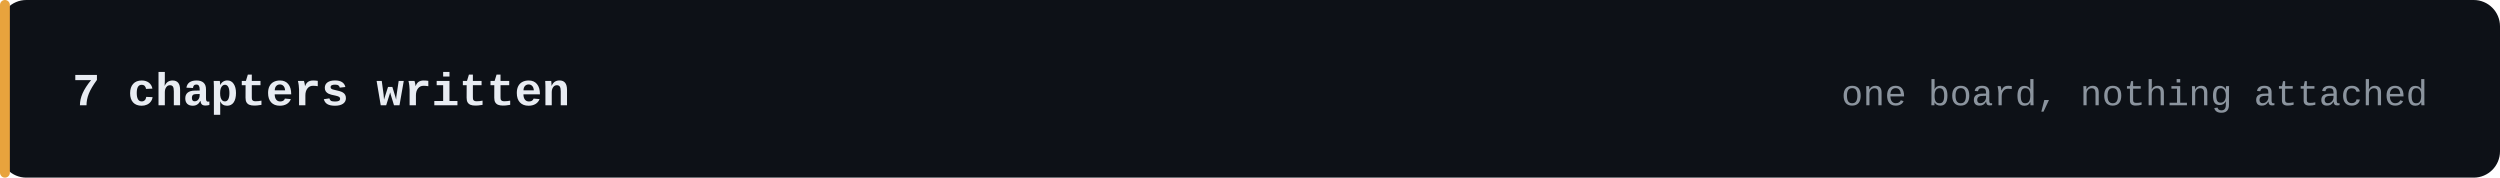
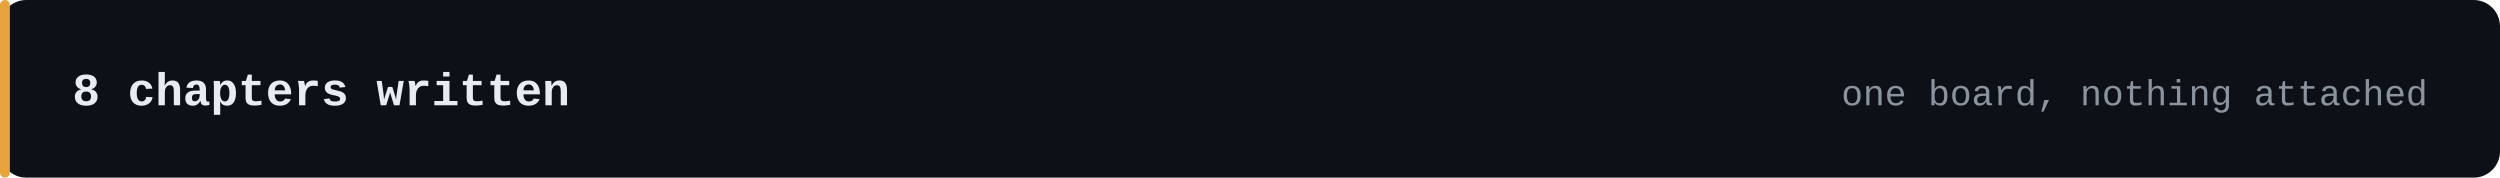
- <svg xmlns="http://www.w3.org/2000/svg" width="760" height="54" viewBox="0 0 760 54" role="img" aria-label="7 chapters written">
+ <svg xmlns="http://www.w3.org/2000/svg" width="760" height="54" viewBox="0 0 760 54" role="img" aria-label="8 chapters written">
  <rect width="760" height="54" rx="8" fill="#0d1117" />
  <rect x="0" y="0" width="3" height="54" rx="1.5" fill="#e8a33d" />
-   <text x="22" y="32" fill="#e8ecf2" font-family="ui-monospace,SFMono-Regular,'SF Mono',Menlo,Consolas,'JetBrains Mono','Liberation Mono',monospace" font-size="14" font-weight="600">7 chapters written</text>
+   <text x="22" y="32" fill="#e8ecf2" font-family="ui-monospace,SFMono-Regular,'SF Mono',Menlo,Consolas,'JetBrains Mono','Liberation Mono',monospace" font-size="14" font-weight="600">8 chapters written</text>
  <text x="738" y="32" fill="#8b949e" font-family="ui-monospace,SFMono-Regular,'SF Mono',Menlo,Consolas,'JetBrains Mono','Liberation Mono',monospace" font-size="11" text-anchor="end">one board, nothing attached</text>
</svg>
